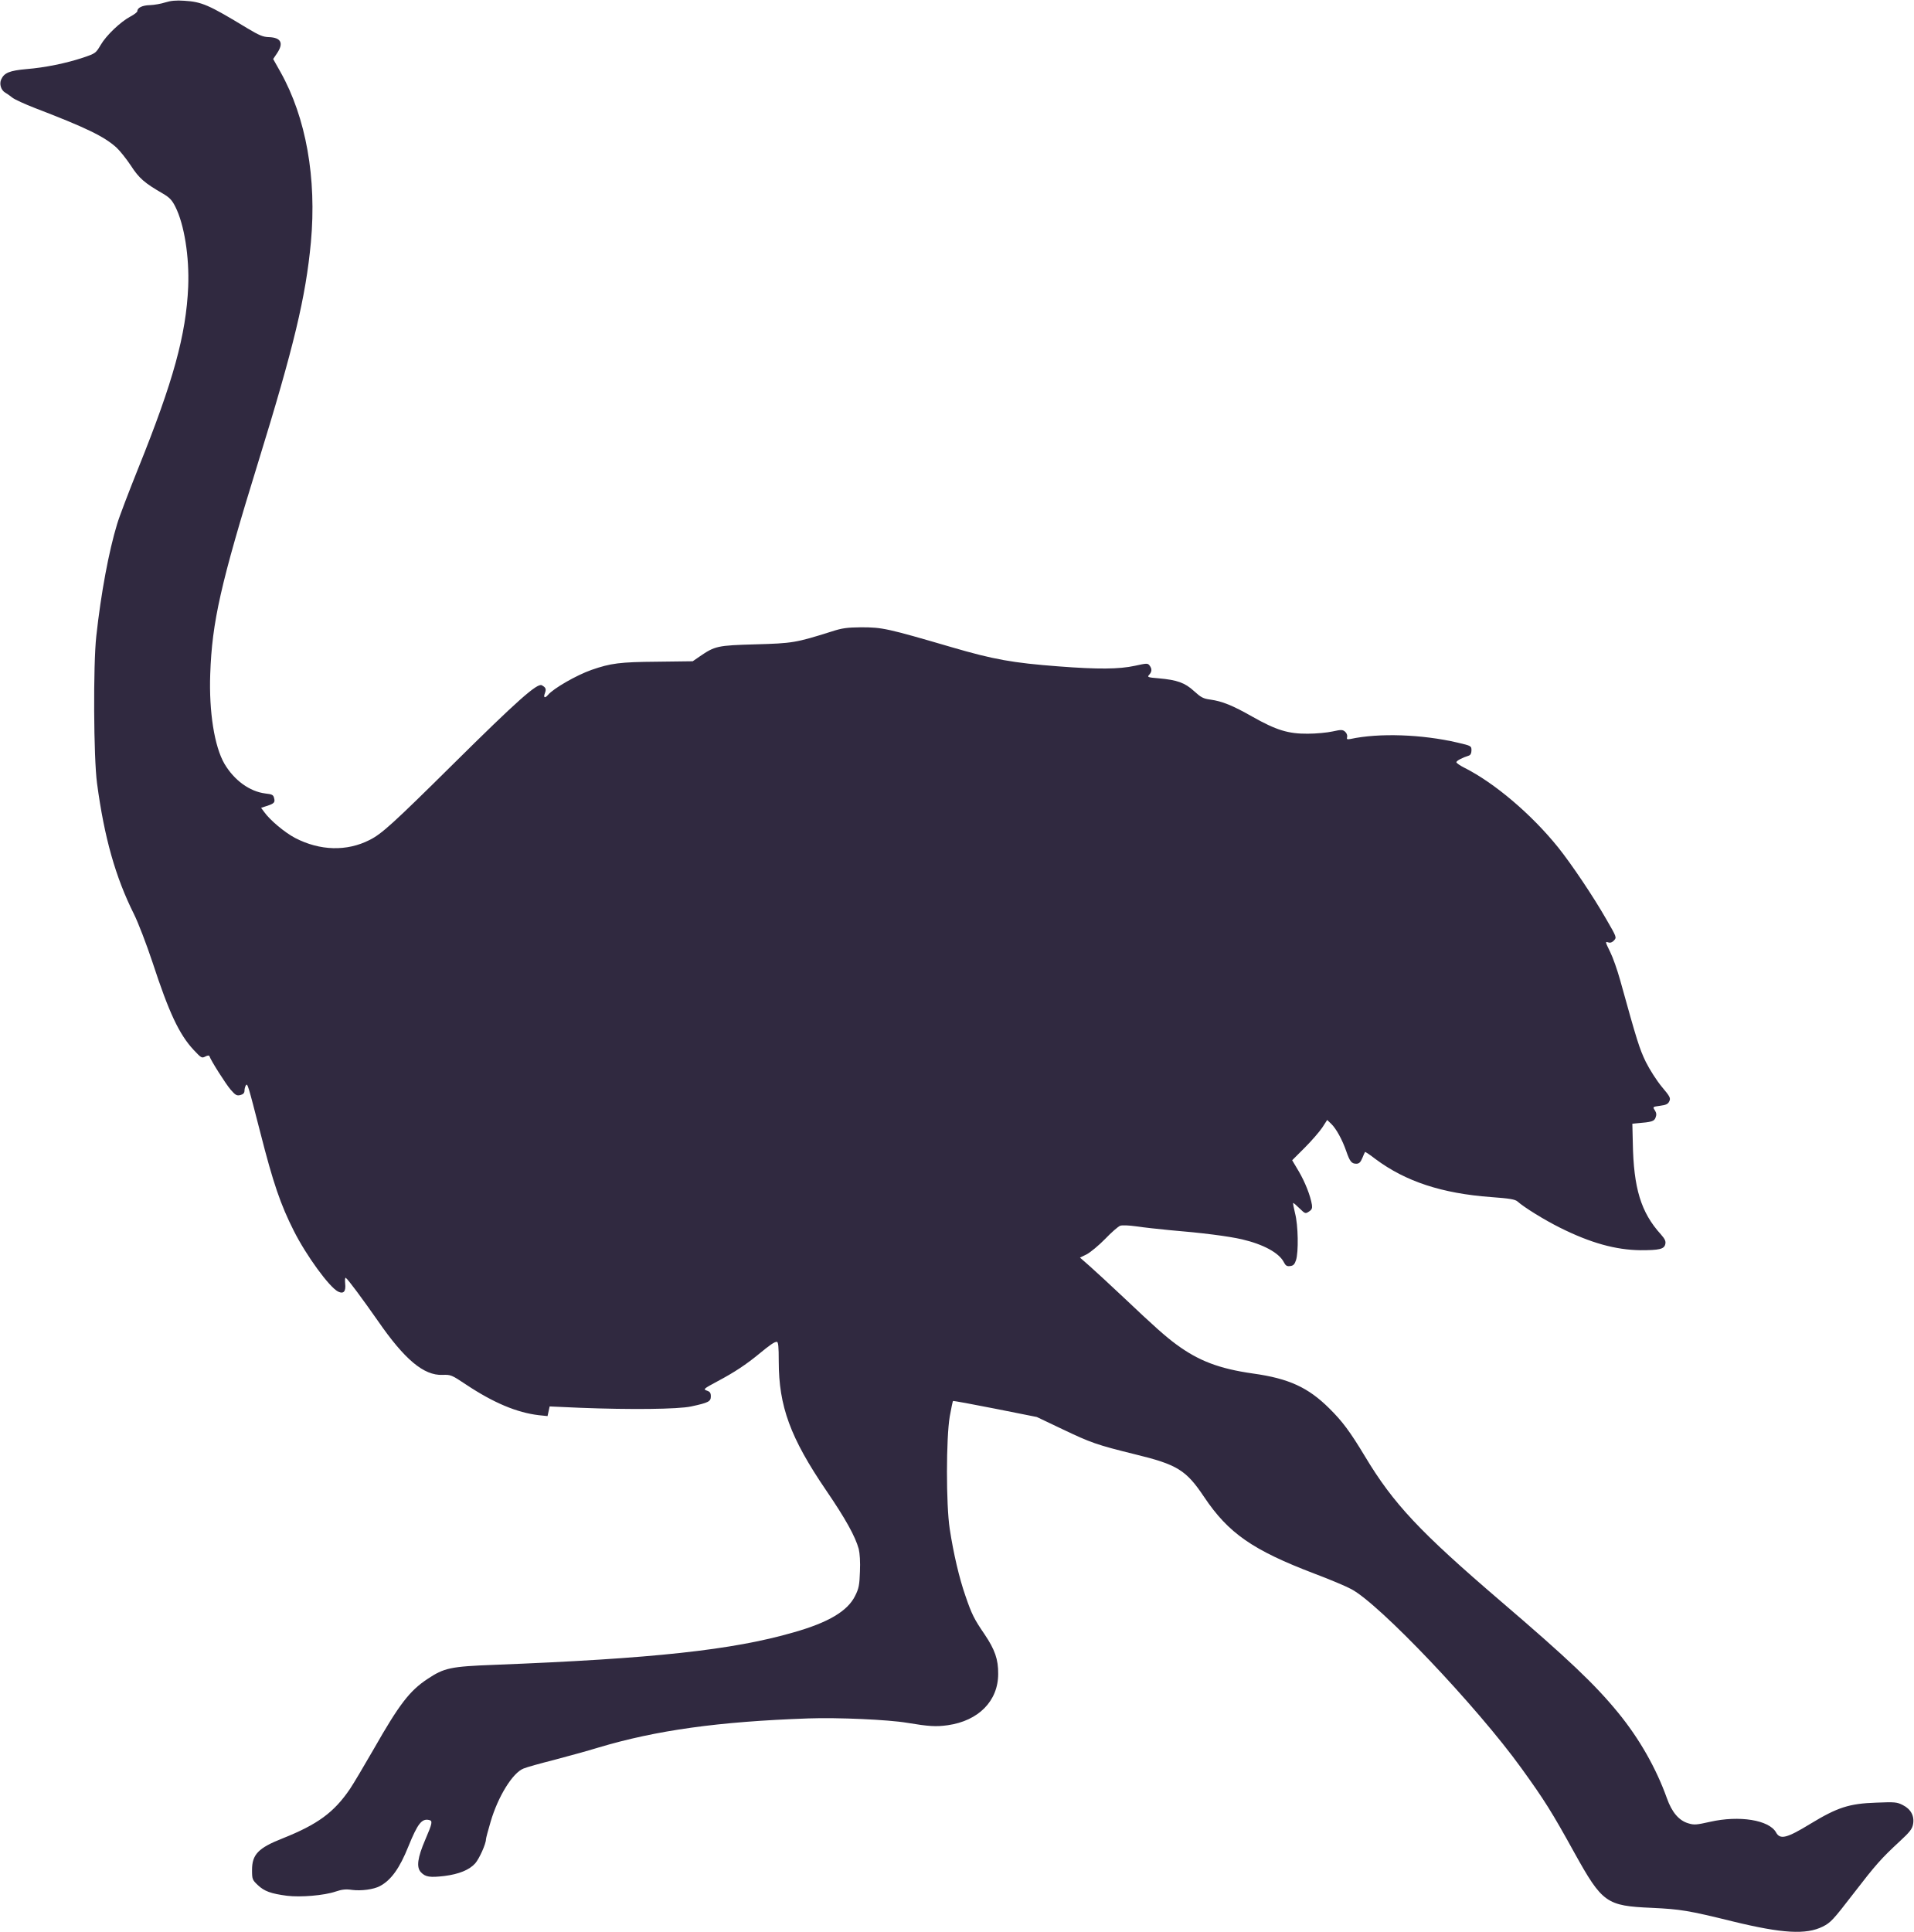
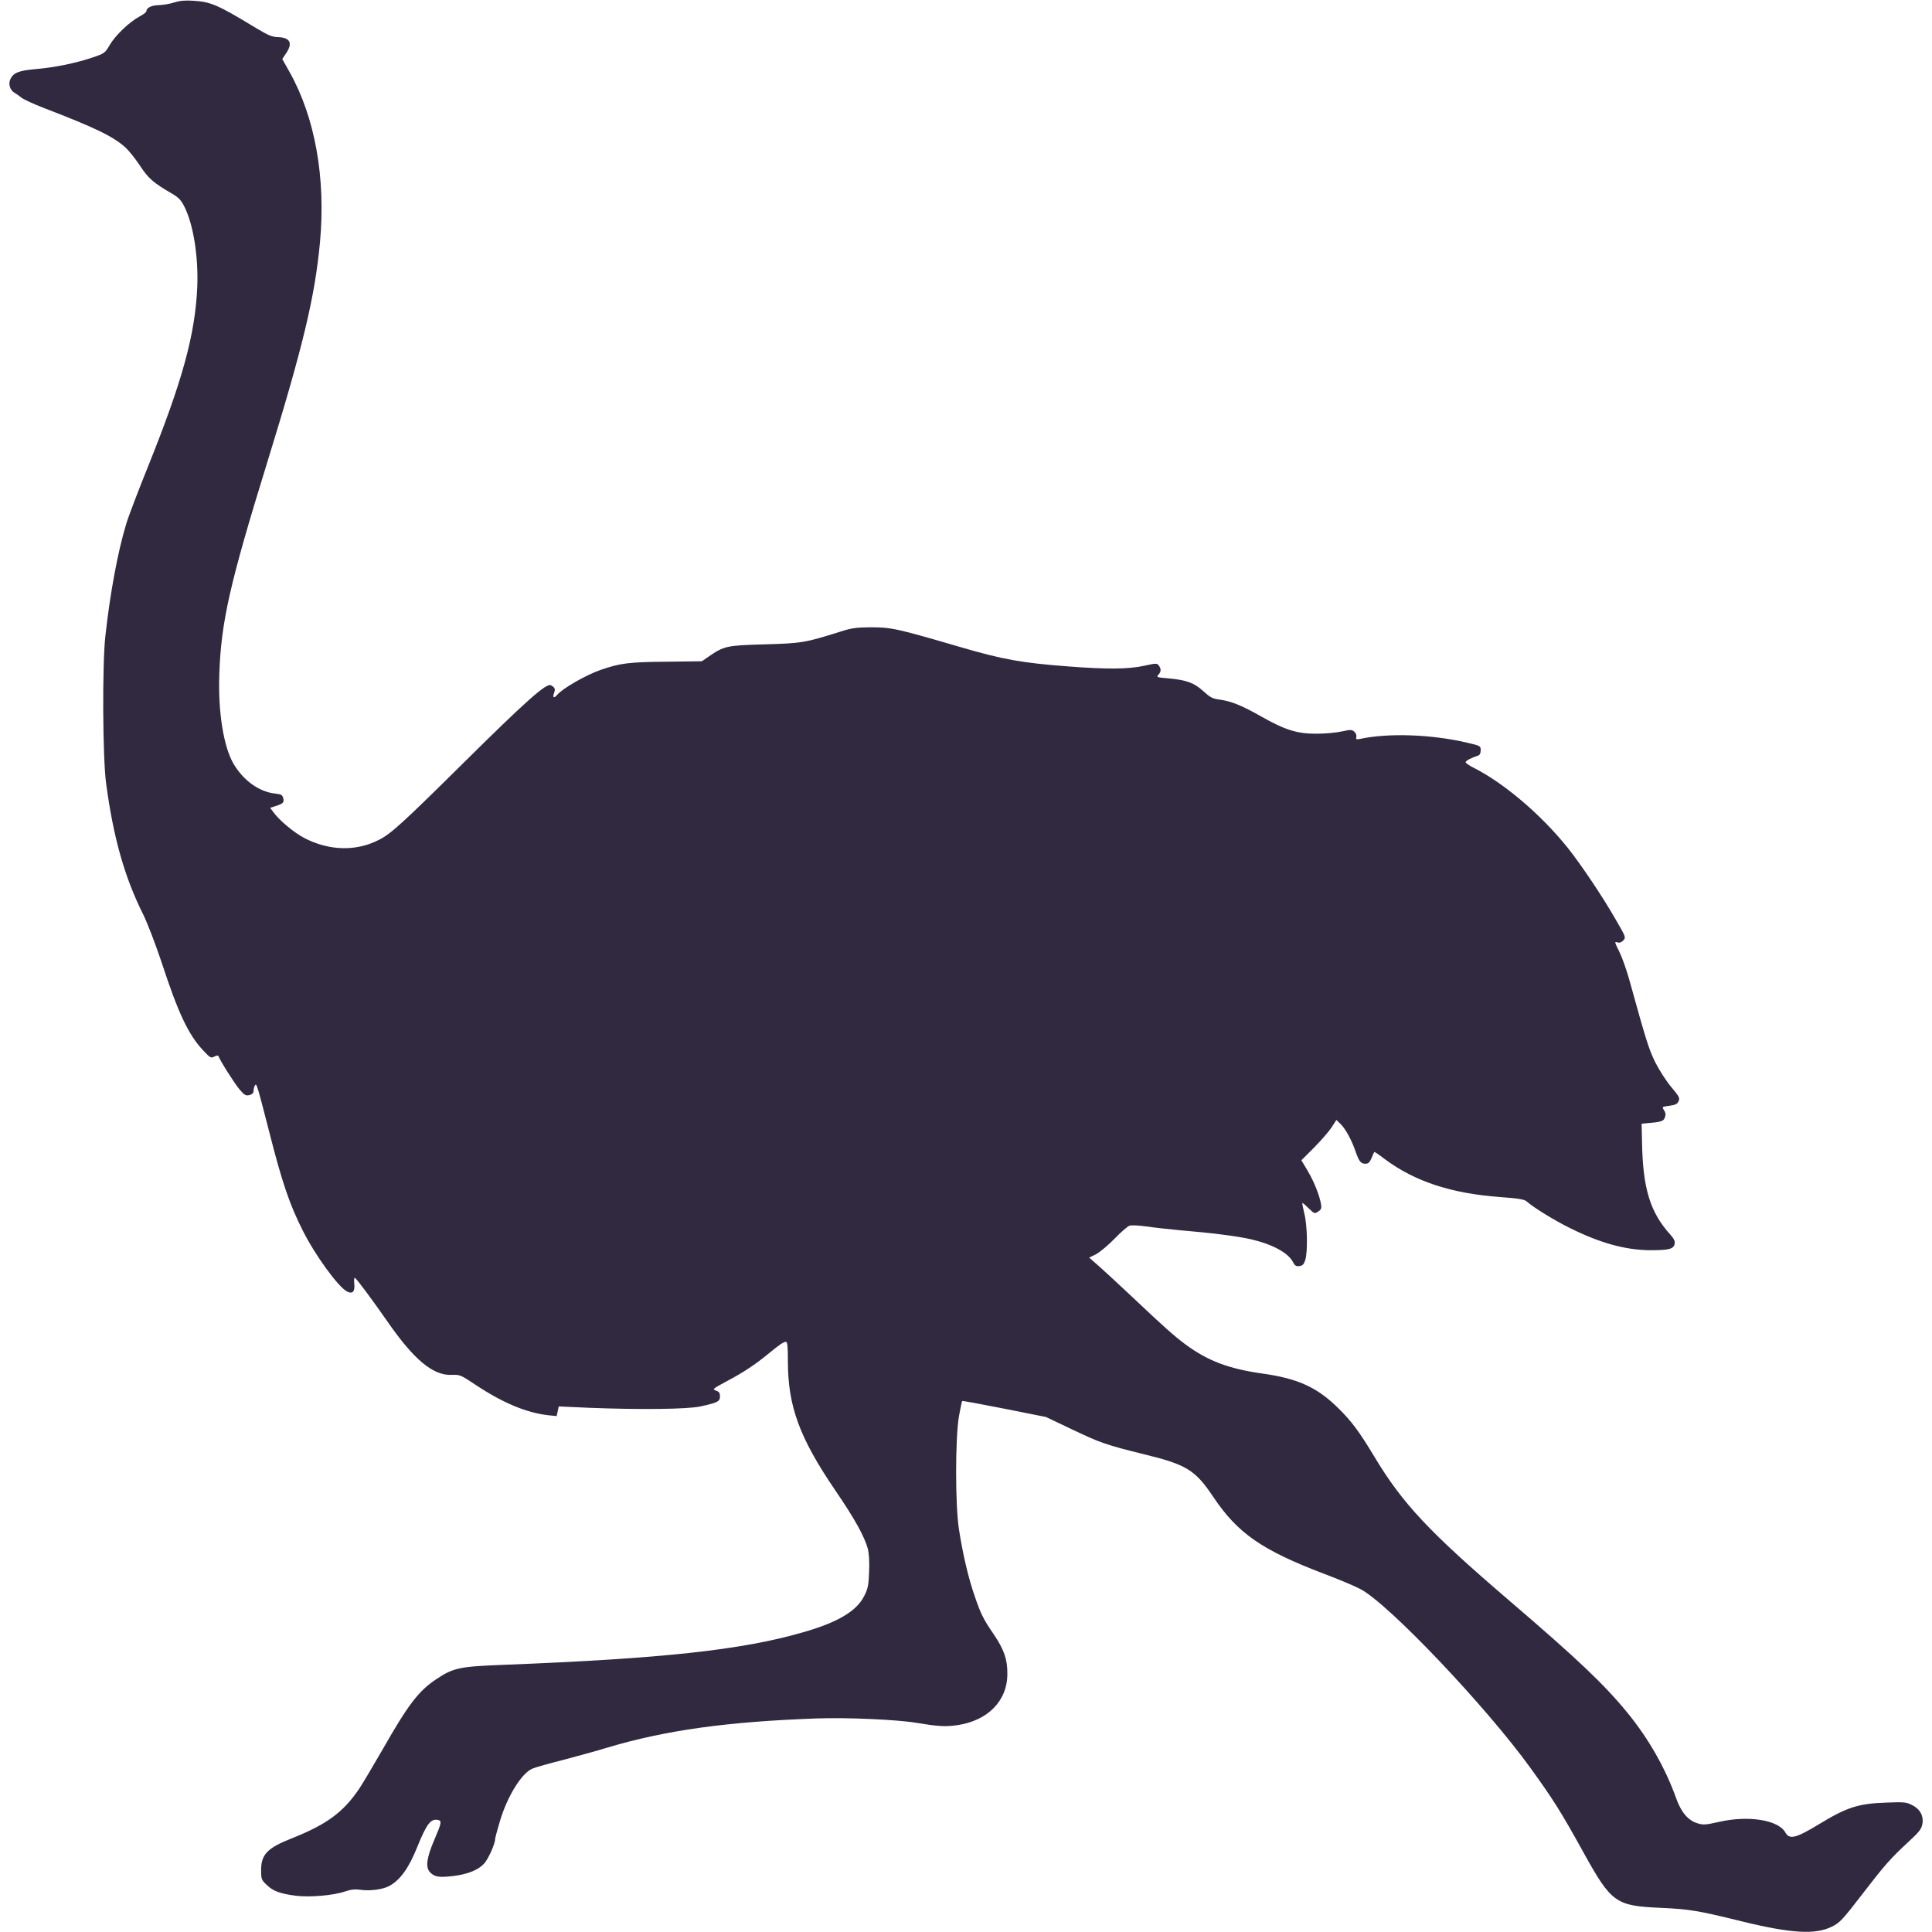
- <svg xmlns="http://www.w3.org/2000/svg" version="1.0" width="1268pt" height="1280pt" viewBox="0 0 1268 1280" preserveAspectRatio="xMidYMid meet">
+ <svg xmlns="http://www.w3.org/2000/svg" version="1.0" width="38px" height="38px" viewBox="0 0 1268 1280" preserveAspectRatio="xMidYMid meet">
  <g transform="translate(0,1280) scale(0.1,-0.1)" fill="#000000" stroke="none">
    <path d="M1095 12784 c-27 -9 -73 -17 -101 -18 -50 -1 -84 -17 -84 -40 0 -6 -20 -22 -45 -35 -66 -35 -161 -125 -198 -189 -32 -54 -34 -56 -117 -84 -111 -37 -252 -66 -377 -76 -109 -10 -145 -24 -165 -68 -14 -31 -1 -72 27 -88 11 -6 32 -21 47 -33 15 -12 83 -43 150 -69 336 -129 459 -188 540 -262 22 -20 65 -74 95 -119 55 -85 90 -115 213 -186 44 -26 60 -43 82 -87 59 -117 93 -331 85 -530 -14 -318 -98 -624 -330 -1200 -63 -157 -127 -324 -141 -372 -55 -180 -107 -459 -138 -743 -21 -191 -18 -805 5 -975 48 -359 122 -621 245 -867 27 -54 82 -197 122 -317 110 -336 177 -479 274 -583 49 -52 53 -55 76 -43 16 8 25 9 28 2 9 -28 108 -184 140 -221 32 -37 41 -42 65 -36 19 5 27 14 27 29 0 11 4 27 9 35 11 17 14 6 96 -313 85 -334 134 -477 222 -651 82 -163 235 -373 293 -402 37 -18 53 1 47 54 -2 23 -1 40 4 37 14 -8 115 -145 215 -288 175 -253 302 -360 426 -355 55 2 60 0 156 -64 182 -121 337 -186 482 -203 l58 -6 7 32 7 32 202 -9 c330 -13 649 -10 736 9 116 25 130 33 130 67 0 23 -6 31 -27 38 -25 9 -21 12 72 62 113 60 189 111 272 179 75 62 104 82 120 82 10 0 13 -31 13 -129 0 -298 77 -507 314 -855 129 -189 193 -305 216 -388 7 -29 11 -86 8 -150 -3 -88 -7 -112 -32 -161 -49 -100 -175 -176 -408 -242 -404 -117 -933 -174 -1984 -215 -289 -11 -331 -20 -442 -94 -118 -78 -187 -168 -355 -463 -64 -111 -135 -231 -158 -265 -106 -156 -214 -235 -447 -328 -160 -63 -202 -106 -202 -209 0 -61 2 -66 38 -100 43 -41 87 -57 194 -71 90 -11 246 2 322 28 41 14 68 17 108 11 61 -8 144 3 185 25 74 39 131 118 189 263 61 150 88 186 137 175 25 -5 22 -21 -25 -130 -52 -121 -60 -183 -29 -216 30 -32 60 -36 155 -25 97 12 167 41 205 84 27 31 71 129 71 159 0 7 14 60 31 117 49 167 146 324 218 352 21 9 111 34 202 57 90 24 223 60 294 82 385 115 796 172 1390 193 196 7 531 -8 655 -29 145 -24 192 -27 270 -16 204 29 334 161 334 340 1 96 -22 161 -90 262 -69 101 -85 132 -127 255 -41 117 -79 280 -104 443 -25 163 -24 603 0 745 10 54 19 101 22 103 2 2 128 -21 279 -51 l276 -55 168 -80 c191 -91 227 -104 482 -167 280 -68 339 -104 458 -282 162 -242 323 -353 732 -509 96 -36 206 -82 243 -102 185 -96 834 -779 1128 -1187 151 -209 202 -290 351 -560 185 -333 212 -352 513 -365 189 -9 241 -17 537 -90 328 -80 486 -89 596 -34 52 26 70 46 198 212 154 200 189 239 311 352 67 62 83 82 89 114 10 54 -14 100 -68 127 -39 20 -53 21 -177 16 -179 -6 -257 -32 -435 -140 -157 -96 -201 -107 -228 -57 -46 82 -243 114 -437 70 -89 -20 -106 -22 -144 -10 -62 18 -109 73 -142 166 -71 199 -183 396 -324 568 -155 189 -329 354 -781 741 -532 456 -707 642 -895 955 -100 166 -150 233 -237 319 -140 139 -268 198 -505 231 -225 32 -361 84 -509 193 -72 53 -144 117 -350 312 -88 83 -188 175 -223 206 l-65 57 45 22 c24 13 79 58 121 101 42 44 87 83 100 88 14 5 57 3 108 -4 47 -7 146 -18 220 -25 217 -18 389 -40 480 -61 141 -33 244 -89 276 -150 12 -24 21 -30 42 -27 21 2 30 11 39 38 18 53 15 233 -6 312 -9 38 -15 68 -12 68 3 0 22 -16 43 -37 36 -35 38 -35 61 -20 19 12 23 22 20 44 -10 62 -46 152 -87 222 l-44 74 83 83 c45 45 97 105 116 133 l33 51 27 -26 c33 -32 73 -105 99 -180 24 -70 36 -84 67 -84 18 0 28 9 40 38 8 20 16 38 18 40 1 2 33 -19 69 -47 200 -149 441 -228 767 -252 122 -9 158 -15 174 -29 45 -40 176 -121 280 -173 204 -102 370 -148 535 -150 124 0 156 7 164 39 5 20 -1 34 -29 66 -132 145 -181 306 -186 608 l-3 125 30 3 c99 8 115 13 124 38 7 18 6 31 -5 48 -15 23 -15 23 35 30 40 5 53 12 61 30 10 21 4 32 -50 96 -34 41 -80 113 -106 165 -42 87 -58 138 -170 542 -19 68 -48 150 -65 184 -35 72 -35 72 -12 65 12 -4 26 1 37 14 18 19 16 23 -50 137 -88 154 -230 365 -320 478 -177 220 -422 428 -623 529 -28 14 -52 31 -52 36 0 10 41 31 83 44 11 4 17 16 17 35 0 29 -2 30 -92 51 -236 55 -520 65 -710 24 -22 -4 -26 -2 -22 13 3 11 -3 26 -13 35 -16 14 -25 15 -83 2 -36 -8 -110 -15 -165 -15 -128 -1 -208 23 -367 113 -132 75 -200 102 -278 113 -47 6 -63 15 -108 56 -61 56 -112 74 -235 85 -73 6 -77 8 -62 24 18 20 19 39 2 61 -12 16 -19 15 -97 -2 -105 -23 -246 -24 -505 -4 -305 23 -432 46 -709 127 -428 125 -459 132 -601 132 -91 -1 -125 -5 -195 -28 -238 -75 -259 -78 -505 -85 -252 -7 -268 -11 -370 -81 l-45 -31 -237 -3 c-246 -2 -306 -10 -433 -54 -100 -35 -253 -123 -289 -166 -20 -24 -32 -19 -21 10 11 29 7 39 -20 54 -30 16 -163 -102 -585 -520 -401 -397 -476 -465 -556 -505 -151 -77 -329 -72 -493 13 -69 36 -168 119 -206 173 l-20 27 37 12 c50 16 57 24 49 53 -5 21 -13 25 -58 30 -104 13 -206 87 -271 197 -66 114 -103 343 -94 594 12 346 68 595 317 1401 238 771 316 1097 350 1460 39 425 -32 825 -201 1127 l-49 87 25 37 c46 68 28 105 -53 108 -40 1 -65 12 -147 61 -252 153 -298 173 -414 180 -54 4 -91 0 -126 -11z" fill="#302940" />
  </g>
</svg>
